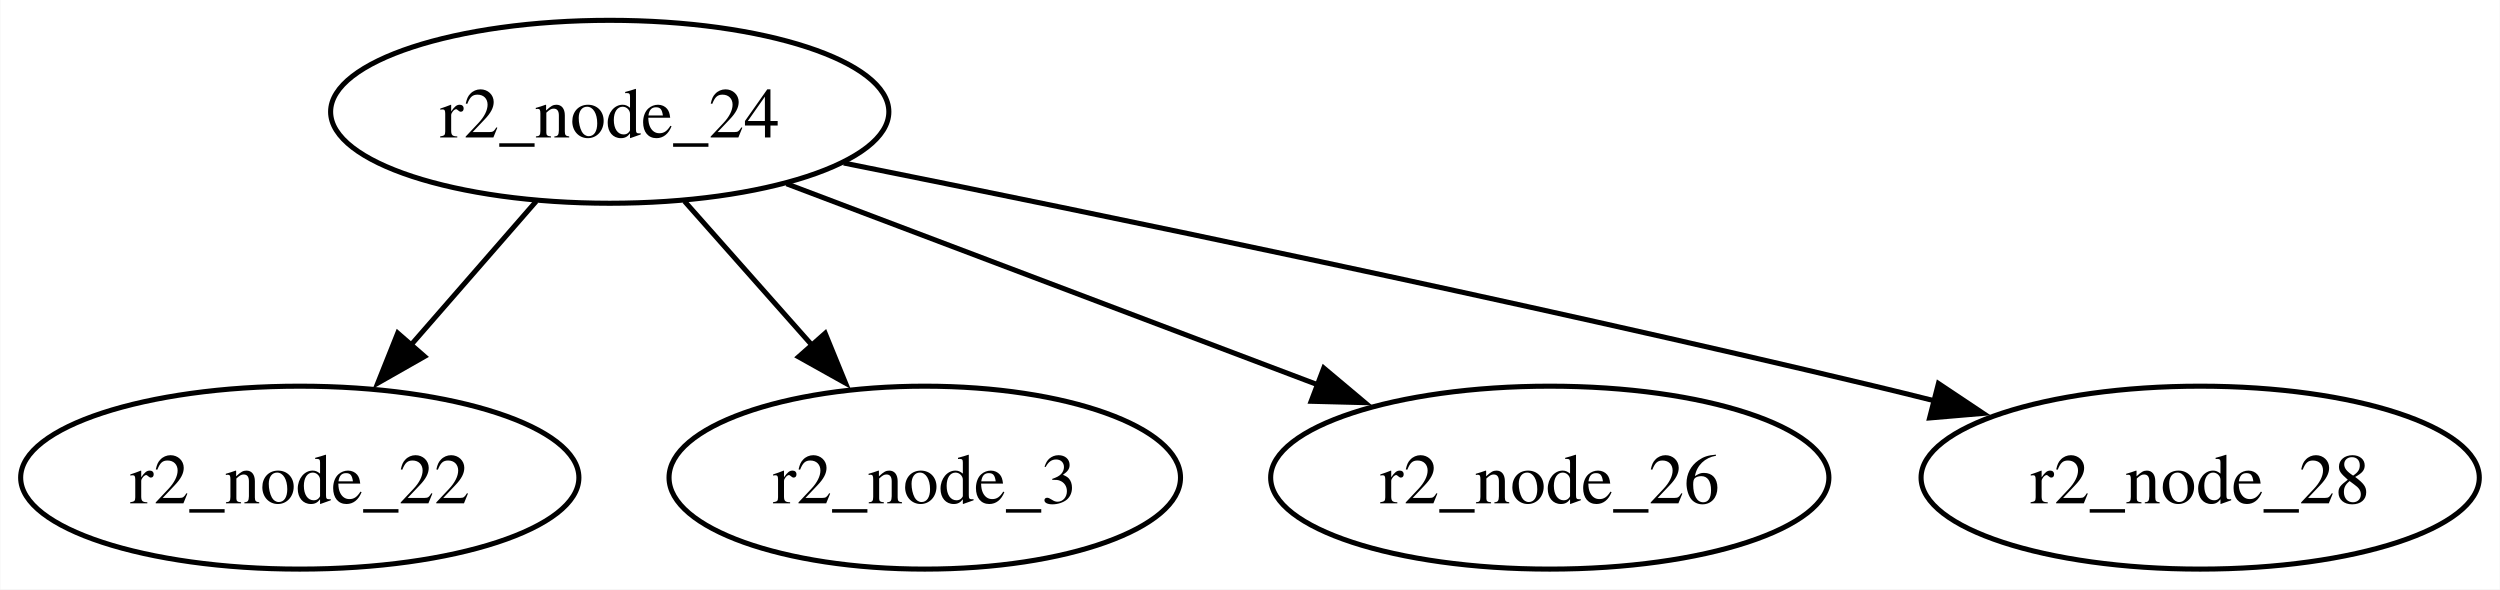
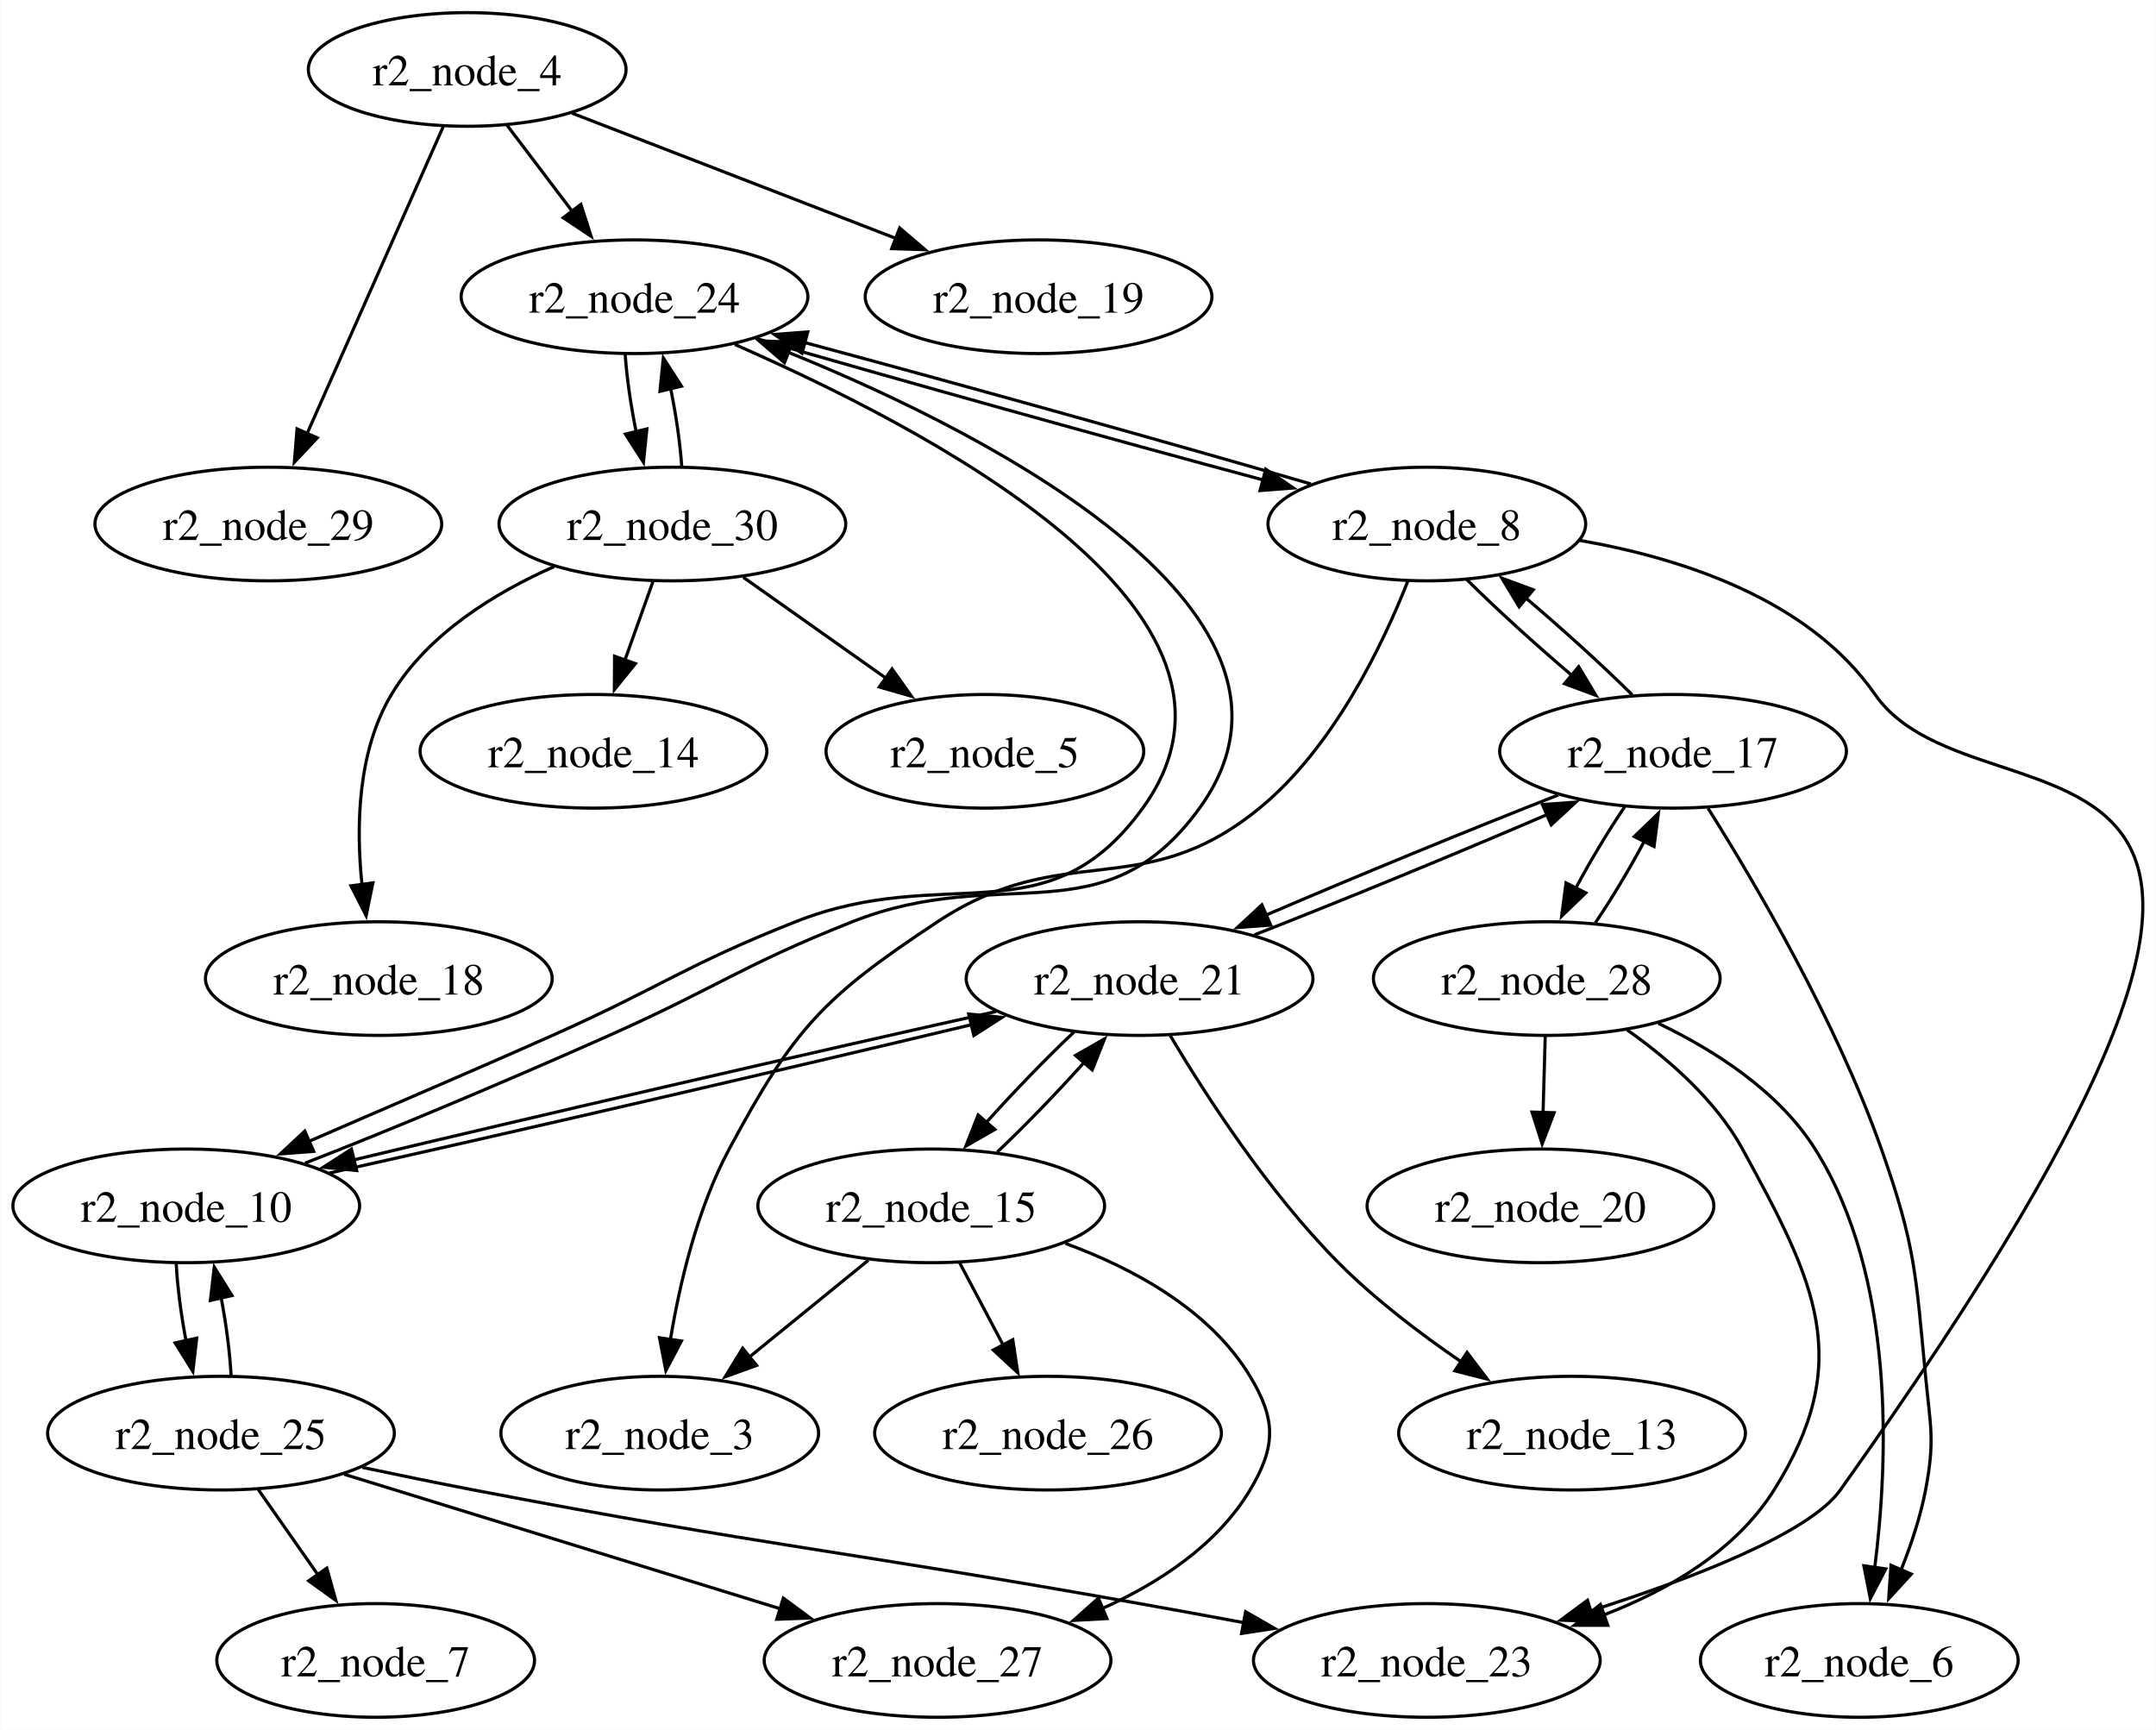
- <svg xmlns="http://www.w3.org/2000/svg" width="492pt" height="116pt" viewBox="0.00 0.00 491.87 116.00">
-   <g id="graph0" class="graph" transform="scale(1 1) rotate(0) translate(4 112)">
-     <polygon fill="white" stroke="none" points="-4,4 -4,-112 487.87,-112 487.87,4 -4,4" />
+ <svg xmlns="http://www.w3.org/2000/svg" width="683pt" height="548pt" viewBox="0.00 0.00 682.85 548.00">
+   <g id="graph0" class="graph" transform="scale(1 1) rotate(0) translate(4 544)">
+     <polygon fill="white" stroke="none" points="-4,4 -4,-544 678.85,-544 678.85,4 -4,4" />
    <g id="node1" class="node">
-       <ellipse fill="none" stroke="black" cx="54.93" cy="-18" rx="54.93" ry="18" />
-       <text text-anchor="middle" x="54.93" y="-12.95" font-family="Times,serif" font-size="14.00">r2_node_22</text>
+       <ellipse fill="none" stroke="black" cx="80.93" cy="-378" rx="54.93" ry="18" />
+       <text text-anchor="middle" x="80.93" y="-372.95" font-family="Times,serif" font-size="14.00">r2_node_29</text>
    </g>
    <g id="node2" class="node">
-       <ellipse fill="none" stroke="black" cx="177.93" cy="-18" rx="50.33" ry="18" />
-       <text text-anchor="middle" x="177.93" y="-12.95" font-family="Times,serif" font-size="14.00">r2_node_3</text>
+       <ellipse fill="none" stroke="black" cx="447.93" cy="-18" rx="54.93" ry="18" />
+       <text text-anchor="middle" x="447.93" y="-12.95" font-family="Times,serif" font-size="14.00">r2_node_23</text>
    </g>
    <g id="node3" class="node">
-       <ellipse fill="none" stroke="black" cx="300.93" cy="-18" rx="54.93" ry="18" />
-       <text text-anchor="middle" x="300.93" y="-12.95" font-family="Times,serif" font-size="14.00">r2_node_26</text>
+       <ellipse fill="none" stroke="black" cx="196.93" cy="-450" rx="54.93" ry="18" />
+       <text text-anchor="middle" x="196.93" y="-444.95" font-family="Times,serif" font-size="14.00">r2_node_24</text>
    </g>
    <g id="node4" class="node">
-       <ellipse fill="none" stroke="black" cx="428.93" cy="-18" rx="54.93" ry="18" />
-       <text text-anchor="middle" x="428.93" y="-12.95" font-family="Times,serif" font-size="14.00">r2_node_28</text>
+       <ellipse fill="none" stroke="black" cx="447.93" cy="-378" rx="50.33" ry="18" />
+       <text text-anchor="middle" x="447.93" y="-372.95" font-family="Times,serif" font-size="14.00">r2_node_8</text>
+     </g>
+     <g id="edge1" class="edge">
+       <path fill="none" stroke="black" d="M235.39,-436.81C278.44,-424.26 348.23,-404.79 396.07,-391.96" />
+       <polygon fill="black" stroke="black" points="396.9,-395.36 405.66,-389.41 395.1,-388.6 396.9,-395.36" />
    </g>
    <g id="node5" class="node">
-       <ellipse fill="none" stroke="black" cx="115.93" cy="-90" rx="54.93" ry="18" />
-       <text text-anchor="middle" x="115.93" y="-84.95" font-family="Times,serif" font-size="14.00">r2_node_24</text>
-     </g>
-     <g id="edge1" class="edge">
-       <path fill="none" stroke="black" d="M101.48,-72.41C94.11,-63.95 84.99,-53.49 76.79,-44.08" />
-       <polygon fill="black" stroke="black" points="79.49,-41.85 70.28,-36.61 74.21,-46.45 79.49,-41.85" />
+       <ellipse fill="none" stroke="black" cx="208.93" cy="-378" rx="54.93" ry="18" />
+       <text text-anchor="middle" x="208.93" y="-372.95" font-family="Times,serif" font-size="14.00">r2_node_30</text>
    </g>
    <g id="edge2" class="edge">
-       <path fill="none" stroke="black" d="M130.63,-72.41C138.12,-63.95 147.38,-53.49 155.72,-44.08" />
-       <polygon fill="black" stroke="black" points="158.33,-46.41 162.34,-36.6 153.09,-41.77 158.33,-46.41" />
+       <path fill="none" stroke="black" d="M193.98,-431.7C194.49,-424.32 195.76,-415.52 197.45,-407.25" />
+       <polygon fill="black" stroke="black" points="200.85,-408.12 199.76,-397.58 194.04,-406.49 200.85,-408.12" />
+     </g>
+     <g id="node6" class="node">
+       <ellipse fill="none" stroke="black" cx="54.93" cy="-162" rx="54.93" ry="18" />
+       <text text-anchor="middle" x="54.93" y="-156.95" font-family="Times,serif" font-size="14.00">r2_node_10</text>
    </g>
    <g id="edge3" class="edge">
-       <path fill="none" stroke="black" d="M150.73,-75.83C180.35,-64.63 223.12,-48.44 255.45,-36.21" />
-       <polygon fill="black" stroke="black" points="256.45,-39.57 264.56,-32.76 253.97,-33.03 256.45,-39.57" />
+       <path fill="none" stroke="black" d="M228.72,-434.88C287.66,-408.93 403.26,-350.53 357.93,-288 327.74,-246.35 295.77,-270.93 247.93,-252 212.81,-238.1 205.44,-231.38 170.93,-216 145.19,-204.53 116.23,-192.21 93.58,-182.34" />
+       <polygon fill="black" stroke="black" points="95.29,-179.27 84.73,-178.46 92.48,-185.68 95.29,-179.27" />
+     </g>
+     <g id="edge25" class="edge">
+       <path fill="none" stroke="black" d="M496.39,-372.8C528.72,-367.18 569,-354.16 589.93,-324 624.07,-274.82 768.56,-338.4 578.93,-72 569.12,-58.22 531.87,-43.9 499.58,-33.63" />
+       <polygon fill="black" stroke="black" points="500.9,-30.38 490.31,-30.76 498.83,-37.06 500.9,-30.38" />
+     </g>
+     <g id="edge22" class="edge">
+       <path fill="none" stroke="black" d="M411.19,-390.69C368.85,-403.06 299.1,-422.53 250.68,-435.53" />
+       <polygon fill="black" stroke="black" points="250,-432.09 241.24,-438.05 251.81,-438.85 250,-432.09" />
+     </g>
+     <g id="node7" class="node">
+       <ellipse fill="none" stroke="black" cx="204.93" cy="-90" rx="50.33" ry="18" />
+       <text text-anchor="middle" x="204.93" y="-84.95" font-family="Times,serif" font-size="14.00">r2_node_3</text>
+     </g>
+     <g id="edge23" class="edge">
+       <path fill="none" stroke="black" d="M441.88,-359.82C434.01,-339.88 418.44,-307.26 394.93,-288 357.75,-257.53 333.04,-278.51 292.93,-252 256.72,-228.06 247.45,-218.26 226.93,-180 216.86,-161.22 211.31,-137.74 208.3,-119.61" />
+       <polygon fill="black" stroke="black" points="211.78,-119.19 206.86,-109.81 204.85,-120.21 211.78,-119.19" />
+     </g>
+     <g id="node20" class="node">
+       <ellipse fill="none" stroke="black" cx="525.93" cy="-306" rx="54.93" ry="18" />
+       <text text-anchor="middle" x="525.93" y="-300.95" font-family="Times,serif" font-size="14.00">r2_node_17</text>
+     </g>
+     <g id="edge24" class="edge">
+       <path fill="none" stroke="black" d="M460.58,-360.41C469.71,-351.33 482.23,-339.93 493.93,-330" />
+       <polygon fill="black" stroke="black" points="496.03,-332.8 501.48,-323.72 491.55,-327.42 496.03,-332.8" />
+     </g>
+     <g id="edge18" class="edge">
+       <path fill="none" stroke="black" d="M211.89,-396.28C211.38,-403.69 210.1,-412.54 208.39,-420.86" />
+       <polygon fill="black" stroke="black" points="204.99,-420.04 206.07,-430.58 211.8,-421.67 204.99,-420.04" />
+     </g>
+     <g id="node9" class="node">
+       <ellipse fill="none" stroke="black" cx="307.93" cy="-306" rx="50.33" ry="18" />
+       <text text-anchor="middle" x="307.93" y="-300.95" font-family="Times,serif" font-size="14.00">r2_node_5</text>
+     </g>
+     <g id="edge20" class="edge">
+       <path fill="none" stroke="black" d="M231.4,-361.12C244.78,-351.65 261.97,-339.5 276.67,-329.11" />
+       <polygon fill="black" stroke="black" points="278.52,-332.09 284.66,-323.45 274.48,-326.37 278.52,-332.09" />
+     </g>
+     <g id="node13" class="node">
+       <ellipse fill="none" stroke="black" cx="115.93" cy="-234" rx="54.93" ry="18" />
+       <text text-anchor="middle" x="115.93" y="-228.95" font-family="Times,serif" font-size="14.00">r2_node_18</text>
+     </g>
+     <g id="edge19" class="edge">
+       <path fill="none" stroke="black" d="M171.48,-364.52C152.62,-356.17 131.39,-343.13 119.93,-324 109.18,-306.04 108.68,-282.19 110.6,-263.7" />
+       <polygon fill="black" stroke="black" points="114.05,-264.32 111.92,-253.94 107.11,-263.38 114.05,-264.32" />
+     </g>
+     <g id="node14" class="node">
+       <ellipse fill="none" stroke="black" cx="183.93" cy="-306" rx="54.93" ry="18" />
+       <text text-anchor="middle" x="183.93" y="-300.95" font-family="Times,serif" font-size="14.00">r2_node_14</text>
+     </g>
+     <g id="edge21" class="edge">
+       <path fill="none" stroke="black" d="M202.75,-359.7C200.06,-352.15 196.83,-343.12 193.82,-334.68" />
+       <polygon fill="black" stroke="black" points="197.21,-333.77 190.55,-325.53 190.62,-336.12 197.21,-333.77" />
+     </g>
+     <g id="edge15" class="edge">
+       <path fill="none" stroke="black" d="M92.6,-175.55C119.77,-186.1 156.85,-201.71 188.93,-216 223.44,-231.38 230.81,-238.1 265.93,-252 313.77,-270.93 345.74,-246.35 375.93,-288 419.92,-348.68 312.36,-405.47 245.37,-432.5" />
+       <polygon fill="black" stroke="black" points="244.43,-429.11 236.4,-436.02 246.99,-435.62 244.43,-429.11" />
+     </g>
+     <g id="node16" class="node">
+       <ellipse fill="none" stroke="black" cx="356.93" cy="-234" rx="54.93" ry="18" />
+       <text text-anchor="middle" x="356.93" y="-228.95" font-family="Times,serif" font-size="14.00">r2_node_21</text>
+     </g>
+     <g id="edge16" class="edge">
+       <path fill="none" stroke="black" d="M100.29,-172.4C154.8,-184.49 245.94,-205.56 303.72,-219.4" />
+       <polygon fill="black" stroke="black" points="302.8,-222.77 313.34,-221.71 304.43,-215.97 302.8,-222.77" />
+     </g>
+     <g id="node22" class="node">
+       <ellipse fill="none" stroke="black" cx="65.93" cy="-90" rx="54.93" ry="18" />
+       <text text-anchor="middle" x="65.93" y="-84.95" font-family="Times,serif" font-size="14.00">r2_node_25</text>
+     </g>
+     <g id="edge17" class="edge">
+       <path fill="none" stroke="black" d="M51.74,-143.7C52.14,-136.32 53.28,-127.52 54.86,-119.25" />
+       <polygon fill="black" stroke="black" points="58.25,-120.1 57.02,-109.58 51.42,-118.58 58.25,-120.1" />
+     </g>
+     <g id="node8" class="node">
+       <ellipse fill="none" stroke="black" cx="584.93" cy="-18" rx="50.33" ry="18" />
+       <text text-anchor="middle" x="584.93" y="-12.95" font-family="Times,serif" font-size="14.00">r2_node_6</text>
+     </g>
+     <g id="node10" class="node">
+       <ellipse fill="none" stroke="black" cx="143.93" cy="-522" rx="50.33" ry="18" />
+       <text text-anchor="middle" x="143.93" y="-516.95" font-family="Times,serif" font-size="14.00">r2_node_4</text>
+     </g>
+     <g id="edge5" class="edge">
+       <path fill="none" stroke="black" d="M136.33,-503.87C125.6,-479.67 105.87,-435.21 93.09,-406.39" />
+       <polygon fill="black" stroke="black" points="96.43,-405.29 89.17,-397.57 90.03,-408.13 96.43,-405.29" />
+     </g>
+     <g id="edge6" class="edge">
+       <path fill="none" stroke="black" d="M156.49,-504.41C162.67,-496.25 170.27,-486.22 177.2,-477.07" />
+       <polygon fill="black" stroke="black" points="179.94,-479.25 183.18,-469.16 174.36,-475.02 179.94,-479.25" />
+     </g>
+     <g id="node11" class="node">
+       <ellipse fill="none" stroke="black" cx="324.93" cy="-450" rx="54.93" ry="18" />
+       <text text-anchor="middle" x="324.93" y="-444.95" font-family="Times,serif" font-size="14.00">r2_node_19</text>
    </g>
    <g id="edge4" class="edge">
-       <path fill="none" stroke="black" d="M161.98,-79.92C212.07,-69.87 294.44,-52.85 364.93,-36 368.74,-35.09 372.66,-34.12 376.61,-33.13" />
-       <polygon fill="black" stroke="black" points="377.42,-36.53 386.23,-30.65 375.68,-29.75 377.42,-36.53" />
+       <path fill="none" stroke="black" d="M177.13,-508.16C206.02,-496.99 248.13,-480.7 280.02,-468.37" />
+       <polygon fill="black" stroke="black" points="280.93,-471.77 288.99,-464.9 278.41,-465.24 280.93,-471.77" />
+     </g>
+     <g id="node12" class="node">
+       <ellipse fill="none" stroke="black" cx="327.93" cy="-90" rx="54.93" ry="18" />
+       <text text-anchor="middle" x="327.93" y="-84.95" font-family="Times,serif" font-size="14.00">r2_node_26</text>
+     </g>
+     <g id="node15" class="node">
+       <ellipse fill="none" stroke="black" cx="290.93" cy="-162" rx="54.93" ry="18" />
+       <text text-anchor="middle" x="290.93" y="-156.95" font-family="Times,serif" font-size="14.00">r2_node_15</text>
+     </g>
+     <g id="edge10" class="edge">
+       <path fill="none" stroke="black" d="M270.99,-144.76C259.73,-135.6 245.47,-124 233.09,-113.92" />
+       <polygon fill="black" stroke="black" points="235.61,-111.46 225.65,-107.86 231.2,-116.89 235.61,-111.46" />
+     </g>
+     <g id="edge8" class="edge">
+       <path fill="none" stroke="black" d="M299.89,-144.05C304.07,-136.14 309.15,-126.54 313.83,-117.69" />
+       <polygon fill="black" stroke="black" points="316.77,-119.6 318.35,-109.13 310.59,-116.33 316.77,-119.6" />
+     </g>
+     <g id="edge7" class="edge">
+       <path fill="none" stroke="black" d="M311.87,-179.07C320.72,-187.45 330.83,-197.91 339.31,-207.38" />
+       <polygon fill="black" stroke="black" points="336.65,-209.65 345.84,-214.91 341.93,-205.07 336.65,-209.65" />
+     </g>
+     <g id="node17" class="node">
+       <ellipse fill="none" stroke="black" cx="292.93" cy="-18" rx="54.93" ry="18" />
+       <text text-anchor="middle" x="292.93" y="-12.95" font-family="Times,serif" font-size="14.00">r2_node_27</text>
+     </g>
+     <g id="edge9" class="edge">
+       <path fill="none" stroke="black" d="M333.41,-150.11C354.94,-142.21 379.18,-129.1 391.93,-108 400.21,-94.31 400.16,-85.73 391.93,-72 381.51,-54.59 363.2,-42.58 345.14,-34.45" />
+       <polygon fill="black" stroke="black" points="346.57,-31.26 335.99,-30.68 343.9,-37.73 346.57,-31.26" />
+     </g>
+     <g id="edge32" class="edge">
+       <path fill="none" stroke="black" d="M311.42,-223.56C256.83,-211.45 165.68,-190.38 107.97,-176.56" />
+       <polygon fill="black" stroke="black" points="108.91,-173.19 98.37,-174.25 107.27,-179.99 108.91,-173.19" />
+     </g>
+     <g id="edge31" class="edge">
+       <path fill="none" stroke="black" d="M336.2,-217.12C327.18,-208.59 316.83,-197.89 308.23,-188.25" />
+       <polygon fill="black" stroke="black" points="311.09,-186.21 301.9,-180.94 305.8,-190.79 311.09,-186.21" />
+     </g>
+     <g id="edge30" class="edge">
+       <path fill="none" stroke="black" d="M393.29,-247.84C420.68,-258.53 458.05,-273.91 486.21,-286.03" />
+       <polygon fill="black" stroke="black" points="484.55,-289.13 495.12,-289.89 487.34,-282.7 484.55,-289.13" />
+     </g>
+     <g id="node21" class="node">
+       <ellipse fill="none" stroke="black" cx="493.93" cy="-90" rx="54.93" ry="18" />
+       <text text-anchor="middle" x="493.93" y="-84.95" font-family="Times,serif" font-size="14.00">r2_node_13</text>
+     </g>
+     <g id="edge33" class="edge">
+       <path fill="none" stroke="black" d="M366.6,-216C377.86,-197.09 397.77,-166.28 419.93,-144 431.48,-132.39 445.8,-121.5 458.75,-112.65" />
+       <polygon fill="black" stroke="black" points="460.67,-115.57 467.07,-107.13 456.8,-109.74 460.67,-115.57" />
+     </g>
+     <g id="node18" class="node">
+       <ellipse fill="none" stroke="black" cx="485.93" cy="-234" rx="54.93" ry="18" />
+       <text text-anchor="middle" x="485.93" y="-228.95" font-family="Times,serif" font-size="14.00">r2_node_28</text>
+     </g>
+     <g id="edge13" class="edge">
+       <path fill="none" stroke="black" d="M511.35,-217.77C524.45,-208.53 539.44,-195.53 547.93,-180 571.08,-137.71 583.58,-112.82 557.93,-72 545.83,-52.74 524.55,-40.31 503.91,-32.38" />
+       <polygon fill="black" stroke="black" points="505.25,-29.14 494.66,-29.13 502.93,-35.74 505.25,-29.14" />
+     </g>
+     <g id="edge12" class="edge">
+       <path fill="none" stroke="black" d="M521.26,-219.81C539.14,-211.25 559.44,-198.25 570.93,-180 596.48,-139.44 594.16,-81.3 589.79,-47.12" />
+       <polygon fill="black" stroke="black" points="593.31,-46.99 588.42,-37.6 586.38,-47.99 593.31,-46.99" />
+     </g>
+     <g id="node19" class="node">
+       <ellipse fill="none" stroke="black" cx="483.93" cy="-162" rx="54.93" ry="18" />
+       <text text-anchor="middle" x="483.93" y="-156.95" font-family="Times,serif" font-size="14.00">r2_node_20</text>
+     </g>
+     <g id="edge11" class="edge">
+       <path fill="none" stroke="black" d="M485.44,-215.7C485.23,-208.41 484.98,-199.73 484.75,-191.54" />
+       <polygon fill="black" stroke="black" points="488.25,-191.51 484.47,-181.62 481.25,-191.71 488.25,-191.51" />
+     </g>
+     <g id="edge14" class="edge">
+       <path fill="none" stroke="black" d="M501.28,-251.62C506.54,-259.36 512.17,-268.76 516.83,-277.51" />
+       <polygon fill="black" stroke="black" points="513.66,-278.99 521.28,-286.34 519.91,-275.84 513.66,-278.99" />
+     </g>
+     <g id="edge27" class="edge">
+       <path fill="none" stroke="black" d="M513,-323.88C503.72,-333.09 491.04,-344.61 479.28,-354.57" />
+       <polygon fill="black" stroke="black" points="477.17,-351.77 471.7,-360.85 481.64,-357.16 477.17,-351.77" />
+     </g>
+     <g id="edge26" class="edge">
+       <path fill="none" stroke="black" d="M537.03,-287.94C551.76,-264.54 577.57,-220.73 591.93,-180 602.77,-149.26 602.81,-140.45 605.93,-108 607.47,-92.07 608.93,-87.72 605.93,-72 604.32,-63.54 601.38,-54.71 598.2,-46.74" />
+       <polygon fill="black" stroke="black" points="601.41,-45.36 594.25,-37.56 594.98,-48.13 601.41,-45.36" />
+     </g>
+     <g id="edge28" class="edge">
+       <path fill="none" stroke="black" d="M489.57,-292.16C462.24,-281.49 424.95,-266.14 396.81,-254.04" />
+       <polygon fill="black" stroke="black" points="398.47,-250.94 387.9,-250.17 395.68,-257.36 398.47,-250.94" />
+     </g>
+     <g id="edge29" class="edge">
+       <path fill="none" stroke="black" d="M510.61,-288.41C505.37,-280.71 499.76,-271.34 495.1,-262.62" />
+       <polygon fill="black" stroke="black" points="498.28,-261.15 490.65,-253.8 492.03,-264.3 498.28,-261.15" />
+     </g>
+     <g id="edge34" class="edge">
+       <path fill="none" stroke="black" d="M110.72,-79.15C122.18,-76.72 134.5,-74.19 145.93,-72 239.37,-54.11 263.28,-52.74 356.93,-36 367.62,-34.09 379,-32.01 389.97,-29.97" />
+       <polygon fill="black" stroke="black" points="390.52,-33.43 399.71,-28.15 389.24,-26.55 390.52,-33.43" />
+     </g>
+     <g id="edge36" class="edge">
+       <path fill="none" stroke="black" d="M69.13,-108.28C68.73,-115.69 67.58,-124.54 65.99,-132.86" />
+       <polygon fill="black" stroke="black" points="62.58,-132.05 63.81,-142.58 69.41,-133.59 62.58,-132.05" />
+     </g>
+     <g id="edge37" class="edge">
+       <path fill="none" stroke="black" d="M104.96,-76.97C143.16,-65.19 201.52,-47.19 243.07,-34.38" />
+       <polygon fill="black" stroke="black" points="244.07,-37.73 252.6,-31.44 242.01,-31.04 244.07,-37.73" />
+     </g>
+     <g id="node23" class="node">
+       <ellipse fill="none" stroke="black" cx="114.93" cy="-18" rx="50.33" ry="18" />
+       <text text-anchor="middle" x="114.93" y="-12.95" font-family="Times,serif" font-size="14.00">r2_node_7</text>
+     </g>
+     <g id="edge35" class="edge">
+       <path fill="none" stroke="black" d="M77.8,-72.05C83.45,-63.97 90.35,-54.12 96.66,-45.11" />
+       <polygon fill="black" stroke="black" points="99.45,-47.23 102.31,-37.03 93.71,-43.21 99.45,-47.23" />
    </g>
  </g>
</svg>
